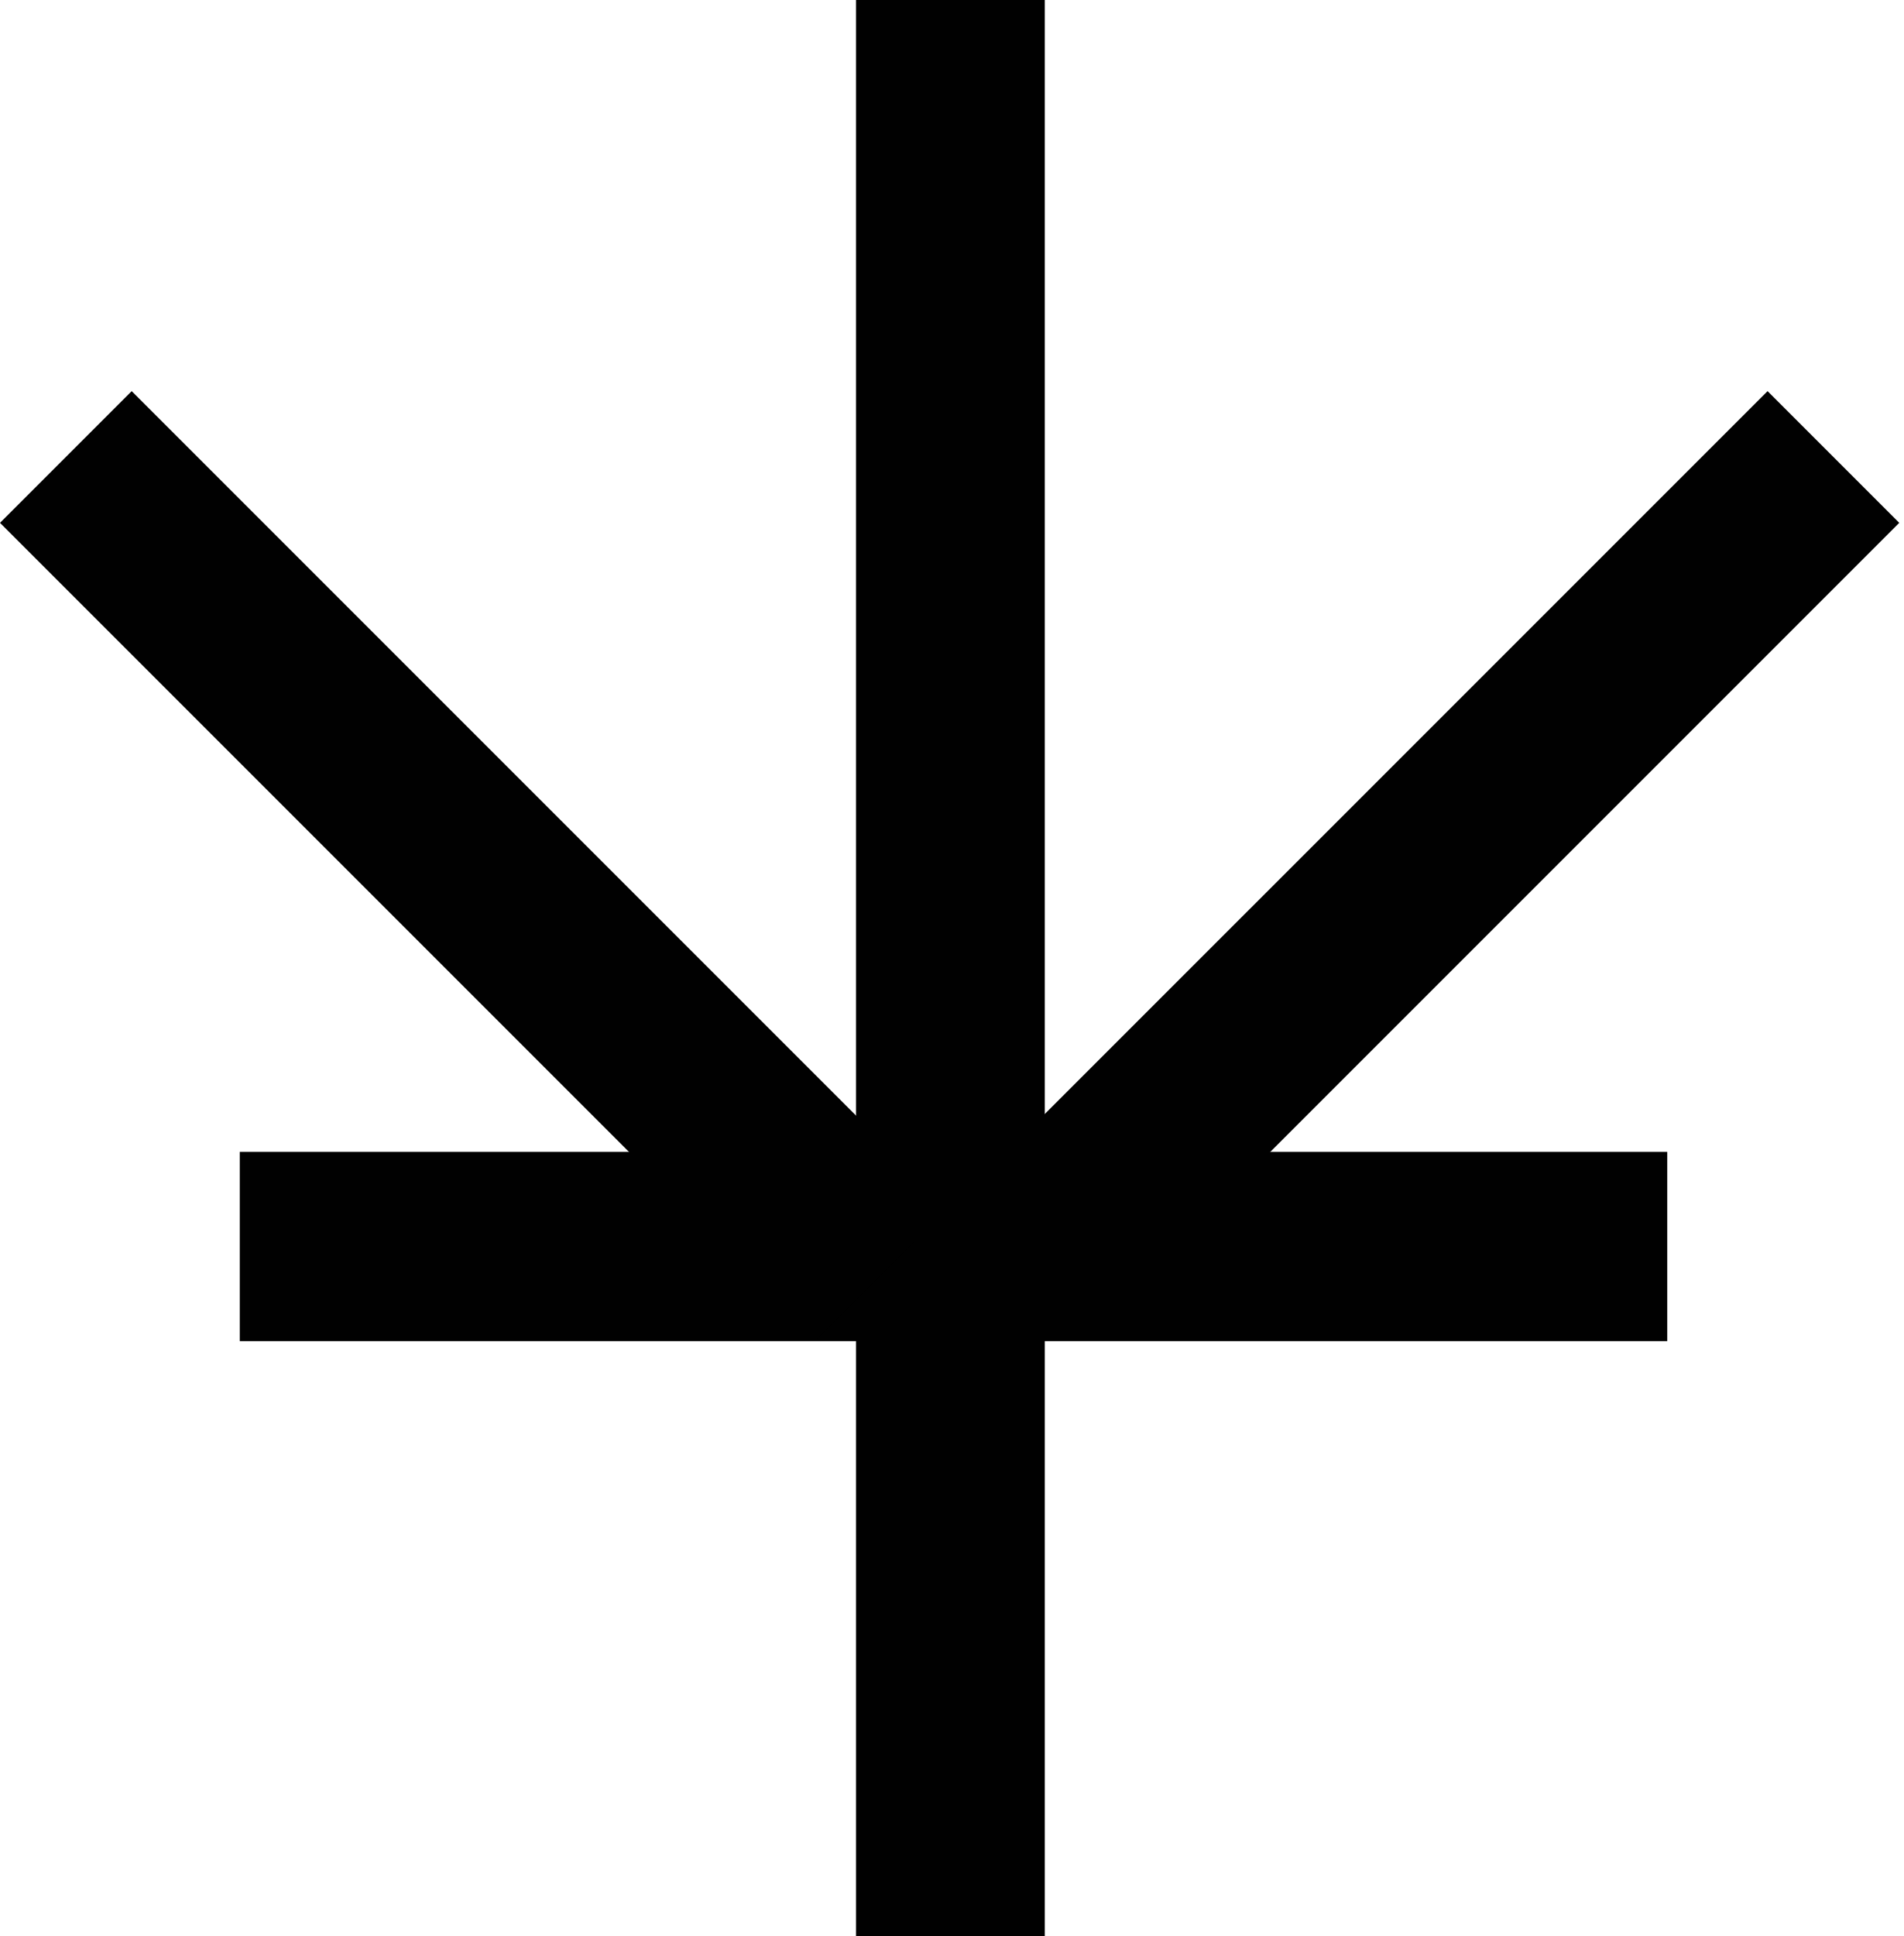
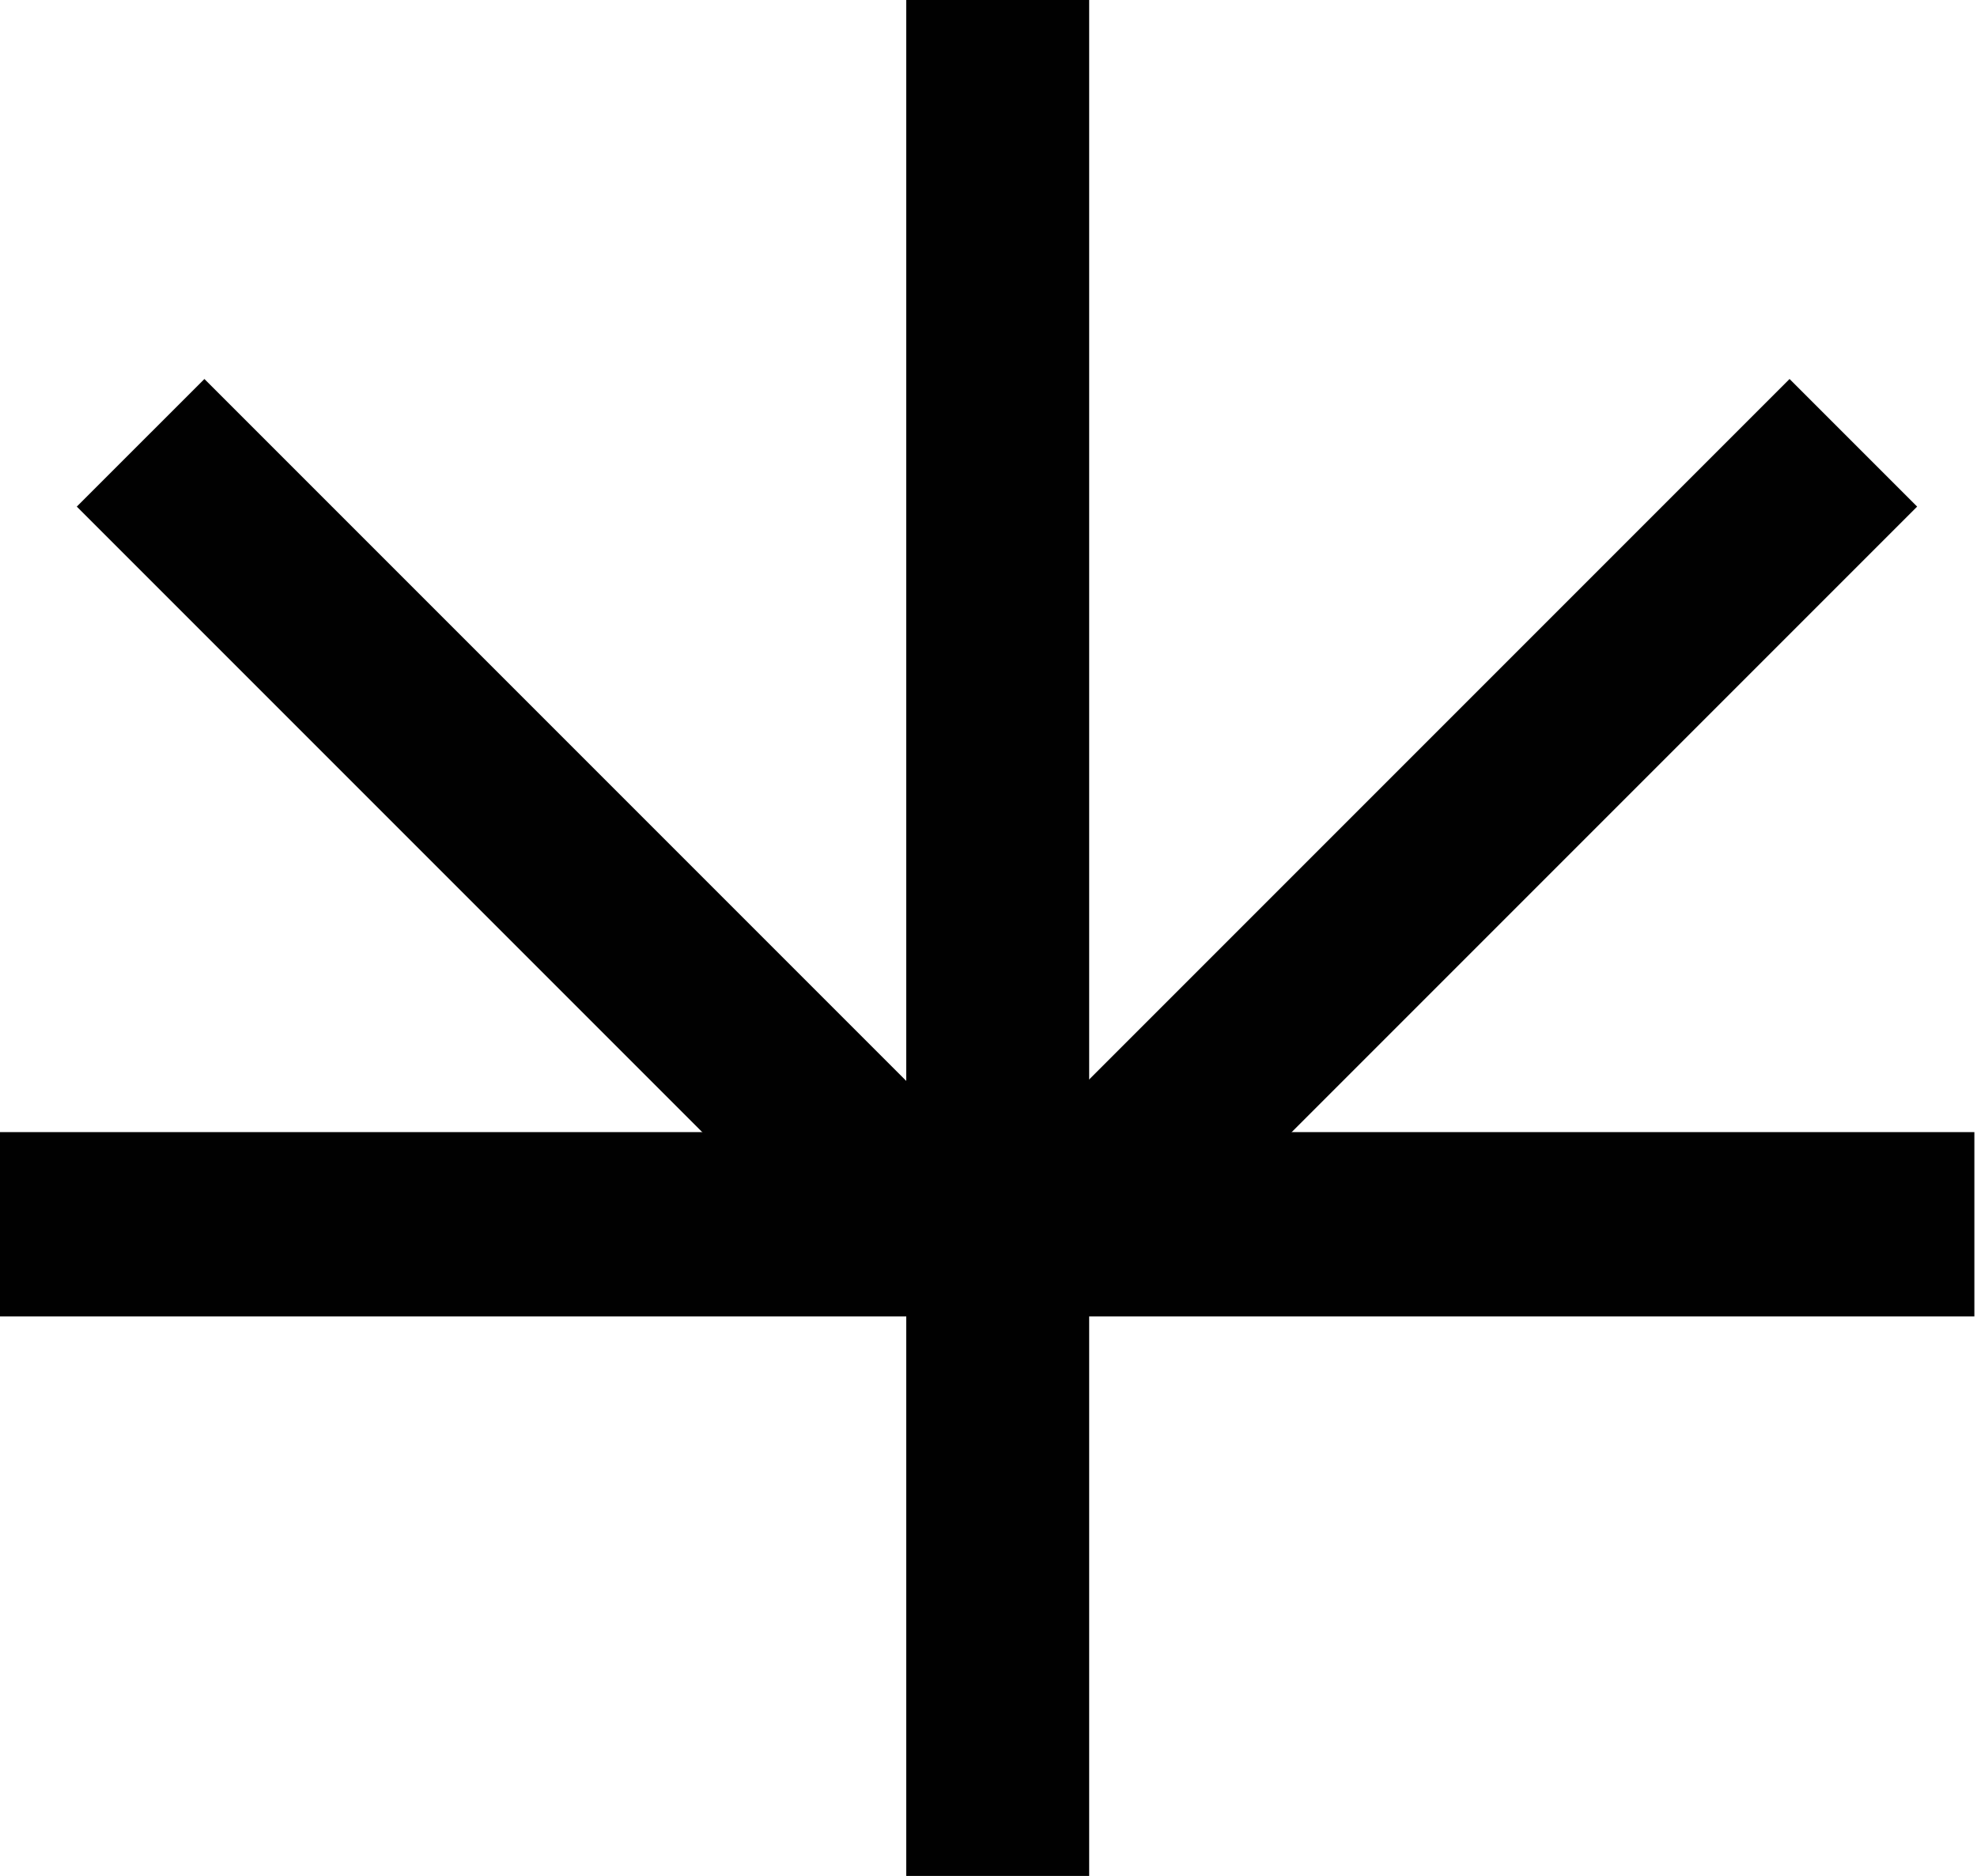
- <svg xmlns="http://www.w3.org/2000/svg" width="352" height="358" viewBox="0 0 352 358" fill="none">
-   <path fill-rule="evenodd" clip-rule="evenodd" d="M158.314 358L158.314 -1.52591e-06L193.223 0L193.223 358L158.314 358Z" fill="#010101" />
-   <path fill-rule="evenodd" clip-rule="evenodd" d="M44.343 213L308.343 213L308.343 248L44.343 248L44.343 213Z" fill="#010101" />
-   <path fill-rule="evenodd" clip-rule="evenodd" d="M175.903 223.32L326.897 72.326L351.251 96.68L200.257 247.674L175.903 223.32Z" fill="#010101" />
-   <path fill-rule="evenodd" clip-rule="evenodd" d="M24.354 72.327L175.347 223.321L150.994 247.675L-3.42004e-05 96.681L24.354 72.327Z" fill="#010101" />
+ <svg xmlns="http://www.w3.org/2000/svg" width="527" height="500" viewBox="0 0 527 500" fill="none">
+   <path fill-rule="evenodd" clip-rule="evenodd" d="M241.579 500L241.579 -2.13116e-06L290.334 0L290.334 500L241.579 500Z" fill="#010101" />
+   <path fill-rule="evenodd" clip-rule="evenodd" d="M5.96074e-05 301.746L526.3 301.746L526.3 350.867L5.53131e-05 350.867L5.96074e-05 301.746Z" fill="#010101" />
+   <path fill-rule="evenodd" clip-rule="evenodd" d="M266.147 311.899L477.032 101.014L511.046 135.028L300.161 345.913L266.147 311.899Z" fill="#010101" />
+   <path fill-rule="evenodd" clip-rule="evenodd" d="M54.485 101.016L265.37 311.901L231.356 345.914L20.471 135.029L54.485 101.016Z" fill="#010101" />
</svg>
